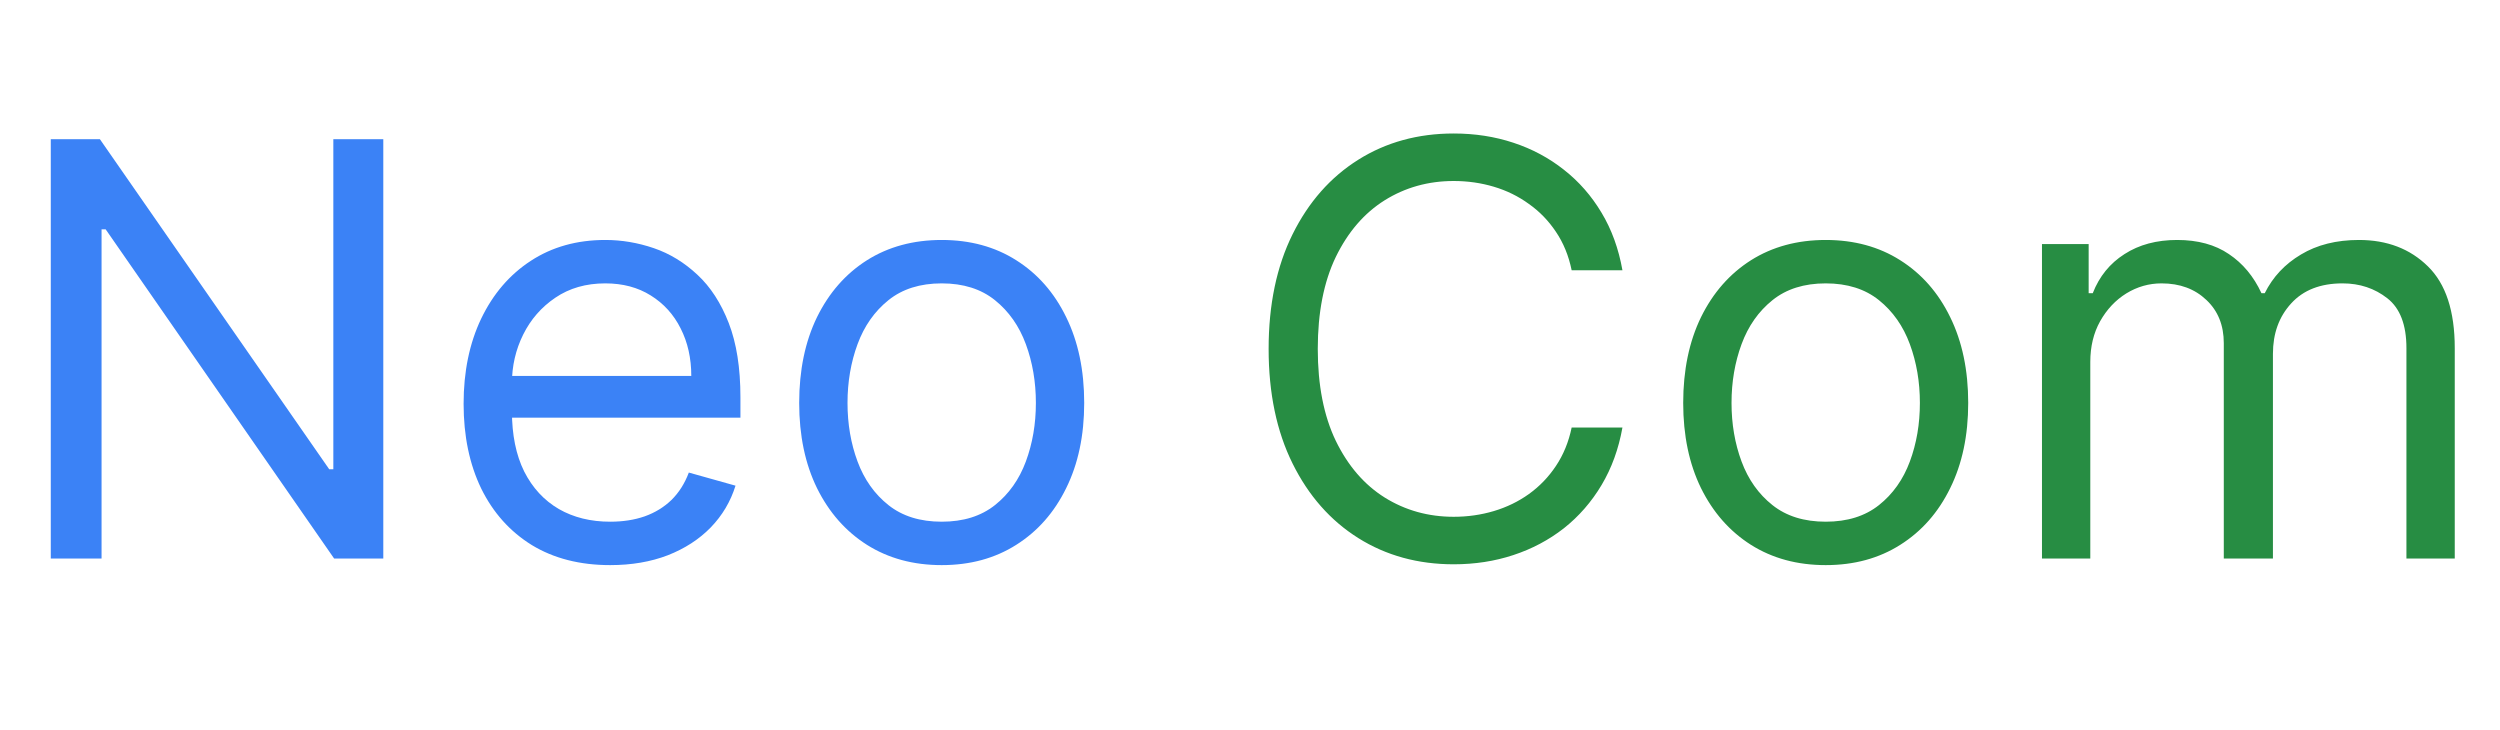
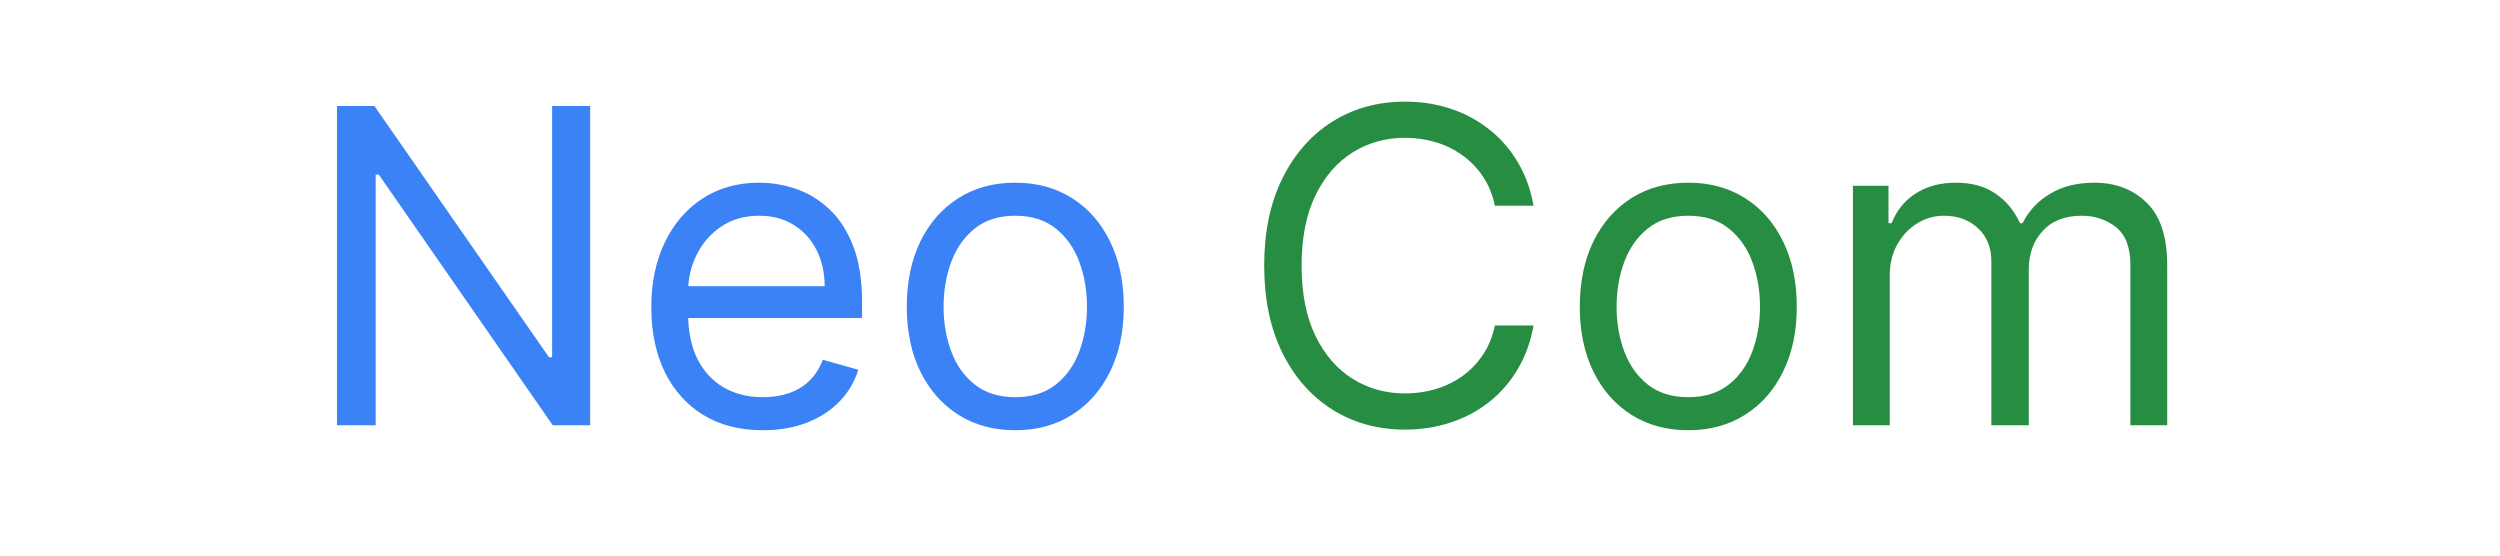
- <svg xmlns="http://www.w3.org/2000/svg" width="555" height="162" viewBox="0 0 555 162" fill="none">
+ <svg xmlns="http://www.w3.org/2000/svg" width="180" height="40" viewBox="0 0 555 162" fill="none">
  <path d="M85.091 30.909V124H74.182L23.454 50.909H22.546V124H11.273V30.909H22.182L73.091 104.182H74V30.909H85.091ZM135.466 125.455C128.739 125.455 122.936 123.97 118.057 121C113.208 118 109.466 113.818 106.83 108.455C104.223 103.061 102.92 96.788 102.92 89.636C102.92 82.485 104.223 76.182 106.83 70.727C109.466 65.242 113.133 60.97 117.83 57.909C122.557 54.818 128.072 53.273 134.375 53.273C138.011 53.273 141.602 53.879 145.148 55.091C148.693 56.303 151.92 58.273 154.83 61C157.739 63.697 160.057 67.273 161.784 71.727C163.511 76.182 164.375 81.667 164.375 88.182V92.727H110.557V83.454H153.466C153.466 79.515 152.678 76 151.102 72.909C149.557 69.818 147.345 67.379 144.466 65.591C141.617 63.803 138.254 62.909 134.375 62.909C130.102 62.909 126.405 63.97 123.284 66.091C120.193 68.182 117.814 70.909 116.148 74.273C114.481 77.636 113.648 81.242 113.648 85.091V91.273C113.648 96.546 114.557 101.015 116.375 104.682C118.223 108.318 120.784 111.091 124.057 113C127.33 114.879 131.133 115.818 135.466 115.818C138.284 115.818 140.83 115.424 143.102 114.636C145.405 113.818 147.39 112.606 149.057 111C150.723 109.364 152.011 107.333 152.92 104.909L163.284 107.818C162.193 111.333 160.36 114.424 157.784 117.091C155.208 119.727 152.027 121.788 148.239 123.273C144.451 124.727 140.193 125.455 135.466 125.455ZM209.057 125.455C202.754 125.455 197.223 123.955 192.466 120.955C187.739 117.955 184.042 113.758 181.375 108.364C178.739 102.97 177.42 96.667 177.42 89.454C177.42 82.182 178.739 75.833 181.375 70.409C184.042 64.985 187.739 60.773 192.466 57.773C197.223 54.773 202.754 53.273 209.057 53.273C215.36 53.273 220.875 54.773 225.602 57.773C230.36 60.773 234.057 64.985 236.693 70.409C239.36 75.833 240.693 82.182 240.693 89.454C240.693 96.667 239.36 102.97 236.693 108.364C234.057 113.758 230.36 117.955 225.602 120.955C220.875 123.955 215.36 125.455 209.057 125.455ZM209.057 115.818C213.845 115.818 217.784 114.591 220.875 112.136C223.966 109.682 226.254 106.455 227.739 102.455C229.223 98.454 229.966 94.121 229.966 89.454C229.966 84.788 229.223 80.439 227.739 76.409C226.254 72.379 223.966 69.121 220.875 66.636C217.784 64.151 213.845 62.909 209.057 62.909C204.269 62.909 200.33 64.151 197.239 66.636C194.148 69.121 191.86 72.379 190.375 76.409C188.89 80.439 188.148 84.788 188.148 89.454C188.148 94.121 188.89 98.454 190.375 102.455C191.86 106.455 194.148 109.682 197.239 112.136C200.33 114.591 204.269 115.818 209.057 115.818Z" fill="#3B82F6" />
  <path d="M360.182 60H348.909C348.242 56.758 347.076 53.909 345.409 51.455C343.773 49 341.773 46.939 339.409 45.273C337.076 43.576 334.485 42.303 331.636 41.455C328.788 40.606 325.818 40.182 322.727 40.182C317.091 40.182 311.985 41.606 307.409 44.455C302.864 47.303 299.242 51.5 296.545 57.045C293.879 62.591 292.545 69.394 292.545 77.454C292.545 85.515 293.879 92.318 296.545 97.864C299.242 103.409 302.864 107.606 307.409 110.455C311.985 113.303 317.091 114.727 322.727 114.727C325.818 114.727 328.788 114.303 331.636 113.455C334.485 112.606 337.076 111.348 339.409 109.682C341.773 107.985 343.773 105.909 345.409 103.455C347.076 100.97 348.242 98.121 348.909 94.909H360.182C359.333 99.667 357.788 103.924 355.545 107.682C353.303 111.439 350.515 114.636 347.182 117.273C343.848 119.879 340.106 121.864 335.955 123.227C331.833 124.591 327.424 125.273 322.727 125.273C314.788 125.273 307.727 123.333 301.545 119.455C295.364 115.576 290.5 110.061 286.955 102.909C283.409 95.758 281.636 87.273 281.636 77.454C281.636 67.636 283.409 59.151 286.955 52C290.5 44.849 295.364 39.333 301.545 35.455C307.727 31.576 314.788 29.636 322.727 29.636C327.424 29.636 331.833 30.318 335.955 31.682C340.106 33.045 343.848 35.045 347.182 37.682C350.515 40.288 353.303 43.47 355.545 47.227C357.788 50.955 359.333 55.212 360.182 60ZM405.307 125.455C399.004 125.455 393.473 123.955 388.716 120.955C383.989 117.955 380.292 113.758 377.625 108.364C374.989 102.97 373.67 96.667 373.67 89.454C373.67 82.182 374.989 75.833 377.625 70.409C380.292 64.985 383.989 60.773 388.716 57.773C393.473 54.773 399.004 53.273 405.307 53.273C411.61 53.273 417.125 54.773 421.852 57.773C426.61 60.773 430.307 64.985 432.943 70.409C435.61 75.833 436.943 82.182 436.943 89.454C436.943 96.667 435.61 102.97 432.943 108.364C430.307 113.758 426.61 117.955 421.852 120.955C417.125 123.955 411.61 125.455 405.307 125.455ZM405.307 115.818C410.095 115.818 414.034 114.591 417.125 112.136C420.216 109.682 422.504 106.455 423.989 102.455C425.473 98.454 426.216 94.121 426.216 89.454C426.216 84.788 425.473 80.439 423.989 76.409C422.504 72.379 420.216 69.121 417.125 66.636C414.034 64.151 410.095 62.909 405.307 62.909C400.519 62.909 396.58 64.151 393.489 66.636C390.398 69.121 388.11 72.379 386.625 76.409C385.14 80.439 384.398 84.788 384.398 89.454C384.398 94.121 385.14 98.454 386.625 102.455C388.11 106.455 390.398 109.682 393.489 112.136C396.58 114.591 400.519 115.818 405.307 115.818ZM453.318 124V54.182H463.682V65.091H464.591C466.045 61.364 468.394 58.47 471.636 56.409C474.879 54.318 478.773 53.273 483.318 53.273C487.924 53.273 491.758 54.318 494.818 56.409C497.909 58.47 500.318 61.364 502.045 65.091H502.773C504.561 61.485 507.242 58.621 510.818 56.5C514.394 54.349 518.682 53.273 523.682 53.273C529.924 53.273 535.03 55.227 539 59.136C542.97 63.015 544.955 69.061 544.955 77.273V124H534.227V77.273C534.227 72.121 532.818 68.439 530 66.227C527.182 64.015 523.864 62.909 520.045 62.909C515.136 62.909 511.333 64.394 508.636 67.364C505.939 70.303 504.591 74.03 504.591 78.546V124H493.682V76.182C493.682 72.212 492.394 69.015 489.818 66.591C487.242 64.136 483.924 62.909 479.864 62.909C477.076 62.909 474.47 63.651 472.045 65.136C469.652 66.621 467.712 68.682 466.227 71.318C464.773 73.924 464.045 76.939 464.045 80.364V124H453.318Z" fill="#278D43" />
</svg>
